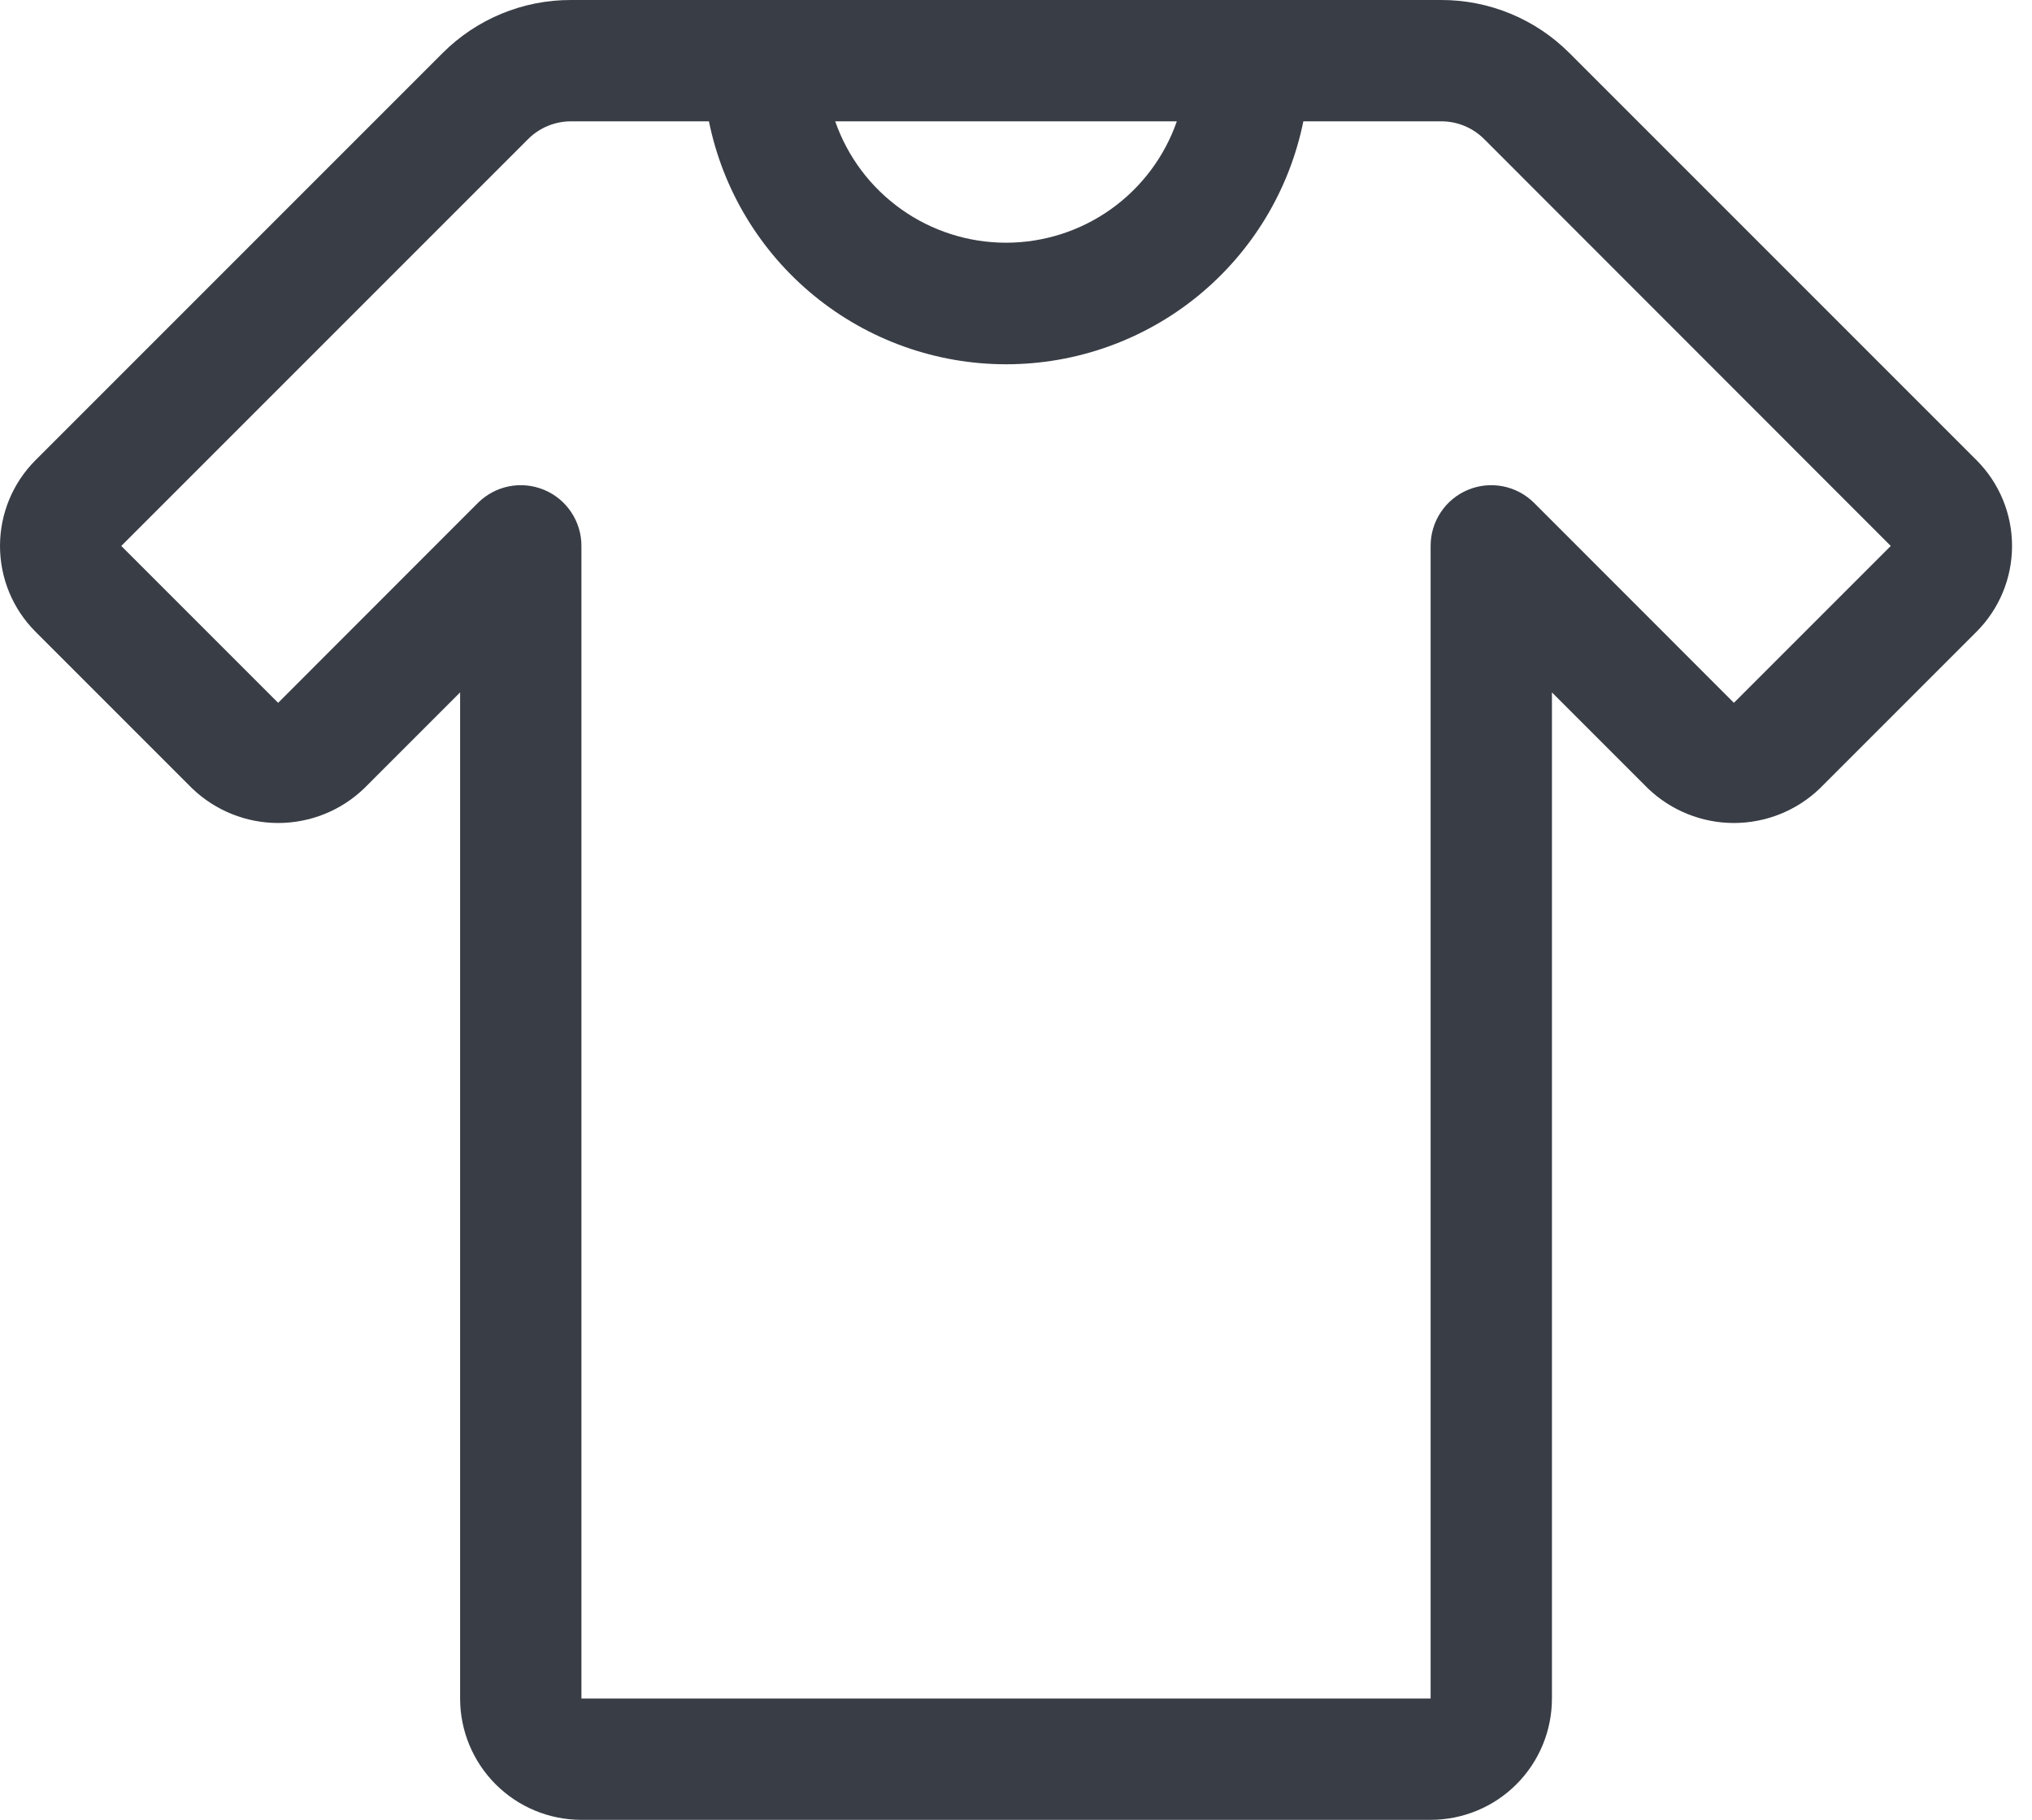
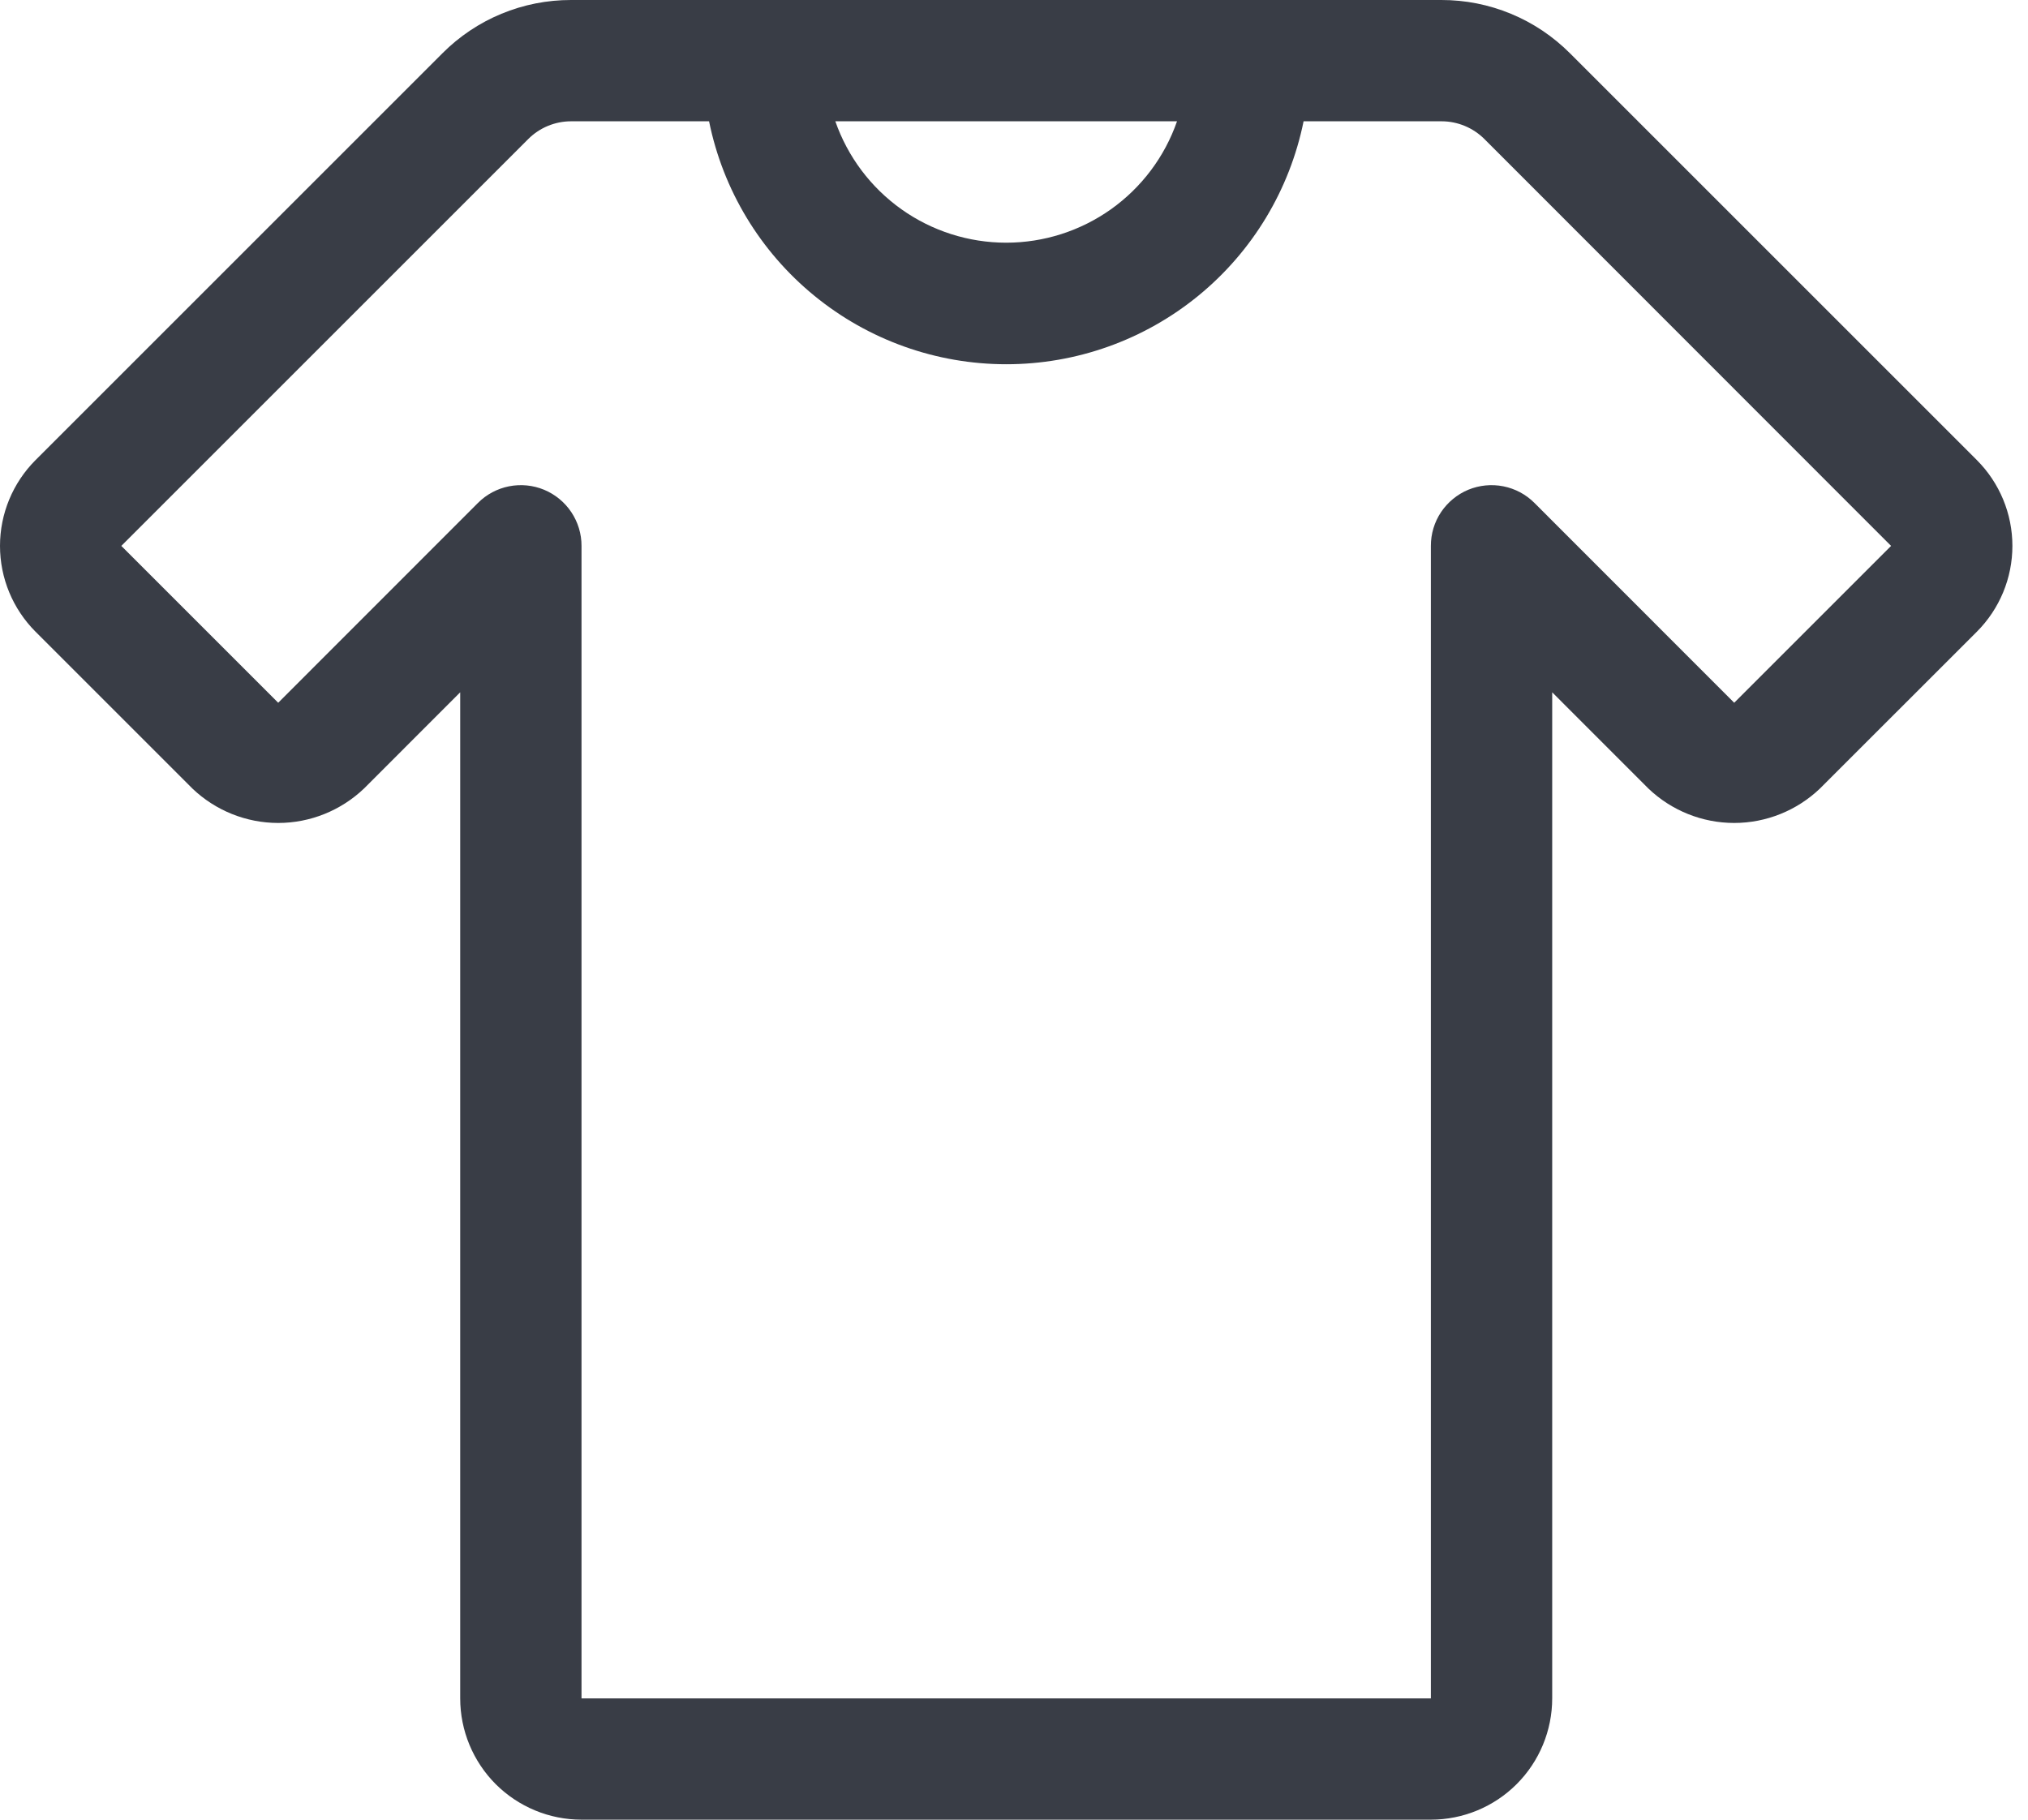
- <svg xmlns="http://www.w3.org/2000/svg" width="67" height="60" viewBox="0 0 67 60" fill="none">
-   <path d="M19.171 60H47.171C48.232 60 49.249 59.579 50 58.828C50.75 58.078 51.171 57.061 51.171 56V22.828L54.343 26C55.105 26.728 56.118 27.134 57.171 27.134C58.225 27.134 59.238 26.728 59.999 26L65.171 20.828C65.921 20.078 66.342 19.061 66.342 18C66.342 16.939 65.921 15.922 65.171 15.172L51.755 1.756C51.2 1.198 50.539 0.755 49.811 0.454C49.083 0.152 48.303 -0.002 47.515 1.96223e-05H18.827C18.039 -0.002 17.259 0.152 16.531 0.454C15.804 0.755 15.143 1.198 14.587 1.756L1.171 15.172C0.421 15.922 0 16.939 0 18C0 19.061 0.421 20.078 1.171 20.828L6.343 26C7.105 26.728 8.118 27.134 9.171 27.134C10.225 27.134 11.238 26.728 11.999 26L15.171 22.828V56C15.171 57.061 15.593 58.078 16.343 58.828C17.093 59.579 18.11 60 19.171 60ZM38.803 4C38.396 5.169 37.635 6.182 36.626 6.9C35.617 7.617 34.409 8.002 33.171 8.002C31.933 8.002 30.726 7.617 29.717 6.9C28.707 6.182 27.946 5.169 27.539 4H38.803ZM9.171 23.172L3.999 18L17.415 4.584C17.79 4.21 18.298 4 18.827 4H23.375C23.834 6.261 25.061 8.293 26.847 9.753C28.633 11.213 30.868 12.01 33.175 12.01C35.482 12.01 37.718 11.213 39.504 9.753C41.29 8.293 42.516 6.261 42.975 4H47.523C48.053 4 48.56 4.21 48.935 4.584L62.343 18L57.171 23.172L50.587 16.584C50.307 16.304 49.951 16.113 49.562 16.035C49.174 15.958 48.771 15.997 48.405 16.149C48.039 16.3 47.727 16.557 47.507 16.887C47.287 17.217 47.17 17.604 47.171 18V56H19.171V18C19.172 17.604 19.055 17.217 18.835 16.887C18.616 16.557 18.303 16.3 17.937 16.149C17.571 15.997 17.168 15.958 16.78 16.035C16.392 16.113 16.035 16.304 15.755 16.584L9.171 23.172Z" fill="#393D46" />
+ <svg xmlns="http://www.w3.org/2000/svg" width="39" height="35" viewBox="0 0 39 35" fill="none">
+   <path d="M11.183 35H27.517C28.135 35 28.729 34.754 29.166 34.317C29.604 33.879 29.85 33.285 29.85 32.667V13.316L31.7 15.167C32.144 15.591 32.735 15.829 33.35 15.829C33.964 15.829 34.555 15.591 34.999 15.167L38.017 12.15C38.454 11.712 38.7 11.119 38.7 10.5C38.7 9.881 38.454 9.288 38.017 8.85L30.191 1.024C29.866 0.699 29.481 0.44 29.056 0.265C28.632 0.089 28.177 -0.001 27.717 1.14463e-05H10.982C10.523 -0.001 10.068 0.089 9.643 0.265C9.219 0.44 8.833 0.699 8.509 1.024L0.683 8.85C0.246 9.288 0 9.881 0 10.5C0 11.119 0.246 11.712 0.683 12.15L3.7 15.167C4.144 15.591 4.735 15.829 5.35 15.829C5.964 15.829 6.555 15.591 7 15.167L8.85 13.316V32.667C8.85 33.285 9.096 33.879 9.533 34.317C9.971 34.754 10.564 35 11.183 35ZM22.635 2.333C22.398 3.015 21.954 3.606 21.365 4.025C20.776 4.443 20.072 4.668 19.35 4.668C18.628 4.668 17.923 4.443 17.335 4.025C16.746 3.606 16.302 3.015 16.064 2.333H22.635ZM5.35 13.517L2.333 10.5L10.159 2.674C10.377 2.456 10.674 2.333 10.982 2.333H13.636C13.903 3.652 14.619 4.838 15.661 5.689C16.702 6.541 18.007 7.006 19.352 7.006C20.698 7.006 22.002 6.541 23.044 5.689C24.086 4.838 24.801 3.652 25.069 2.333H27.722C28.031 2.333 28.327 2.456 28.546 2.674L36.367 10.5L33.35 13.517L29.509 9.674C29.346 9.51 29.138 9.399 28.911 9.354C28.685 9.309 28.45 9.332 28.236 9.42C28.023 9.509 27.841 9.659 27.712 9.851C27.584 10.043 27.516 10.269 27.517 10.5V32.667H11.183V10.5C11.184 10.269 11.115 10.043 10.987 9.851C10.859 9.659 10.677 9.509 10.463 9.42C10.25 9.332 10.015 9.309 9.788 9.354C9.562 9.399 9.354 9.51 9.191 9.674L5.35 13.517Z" fill="#393D46" />
</svg>
